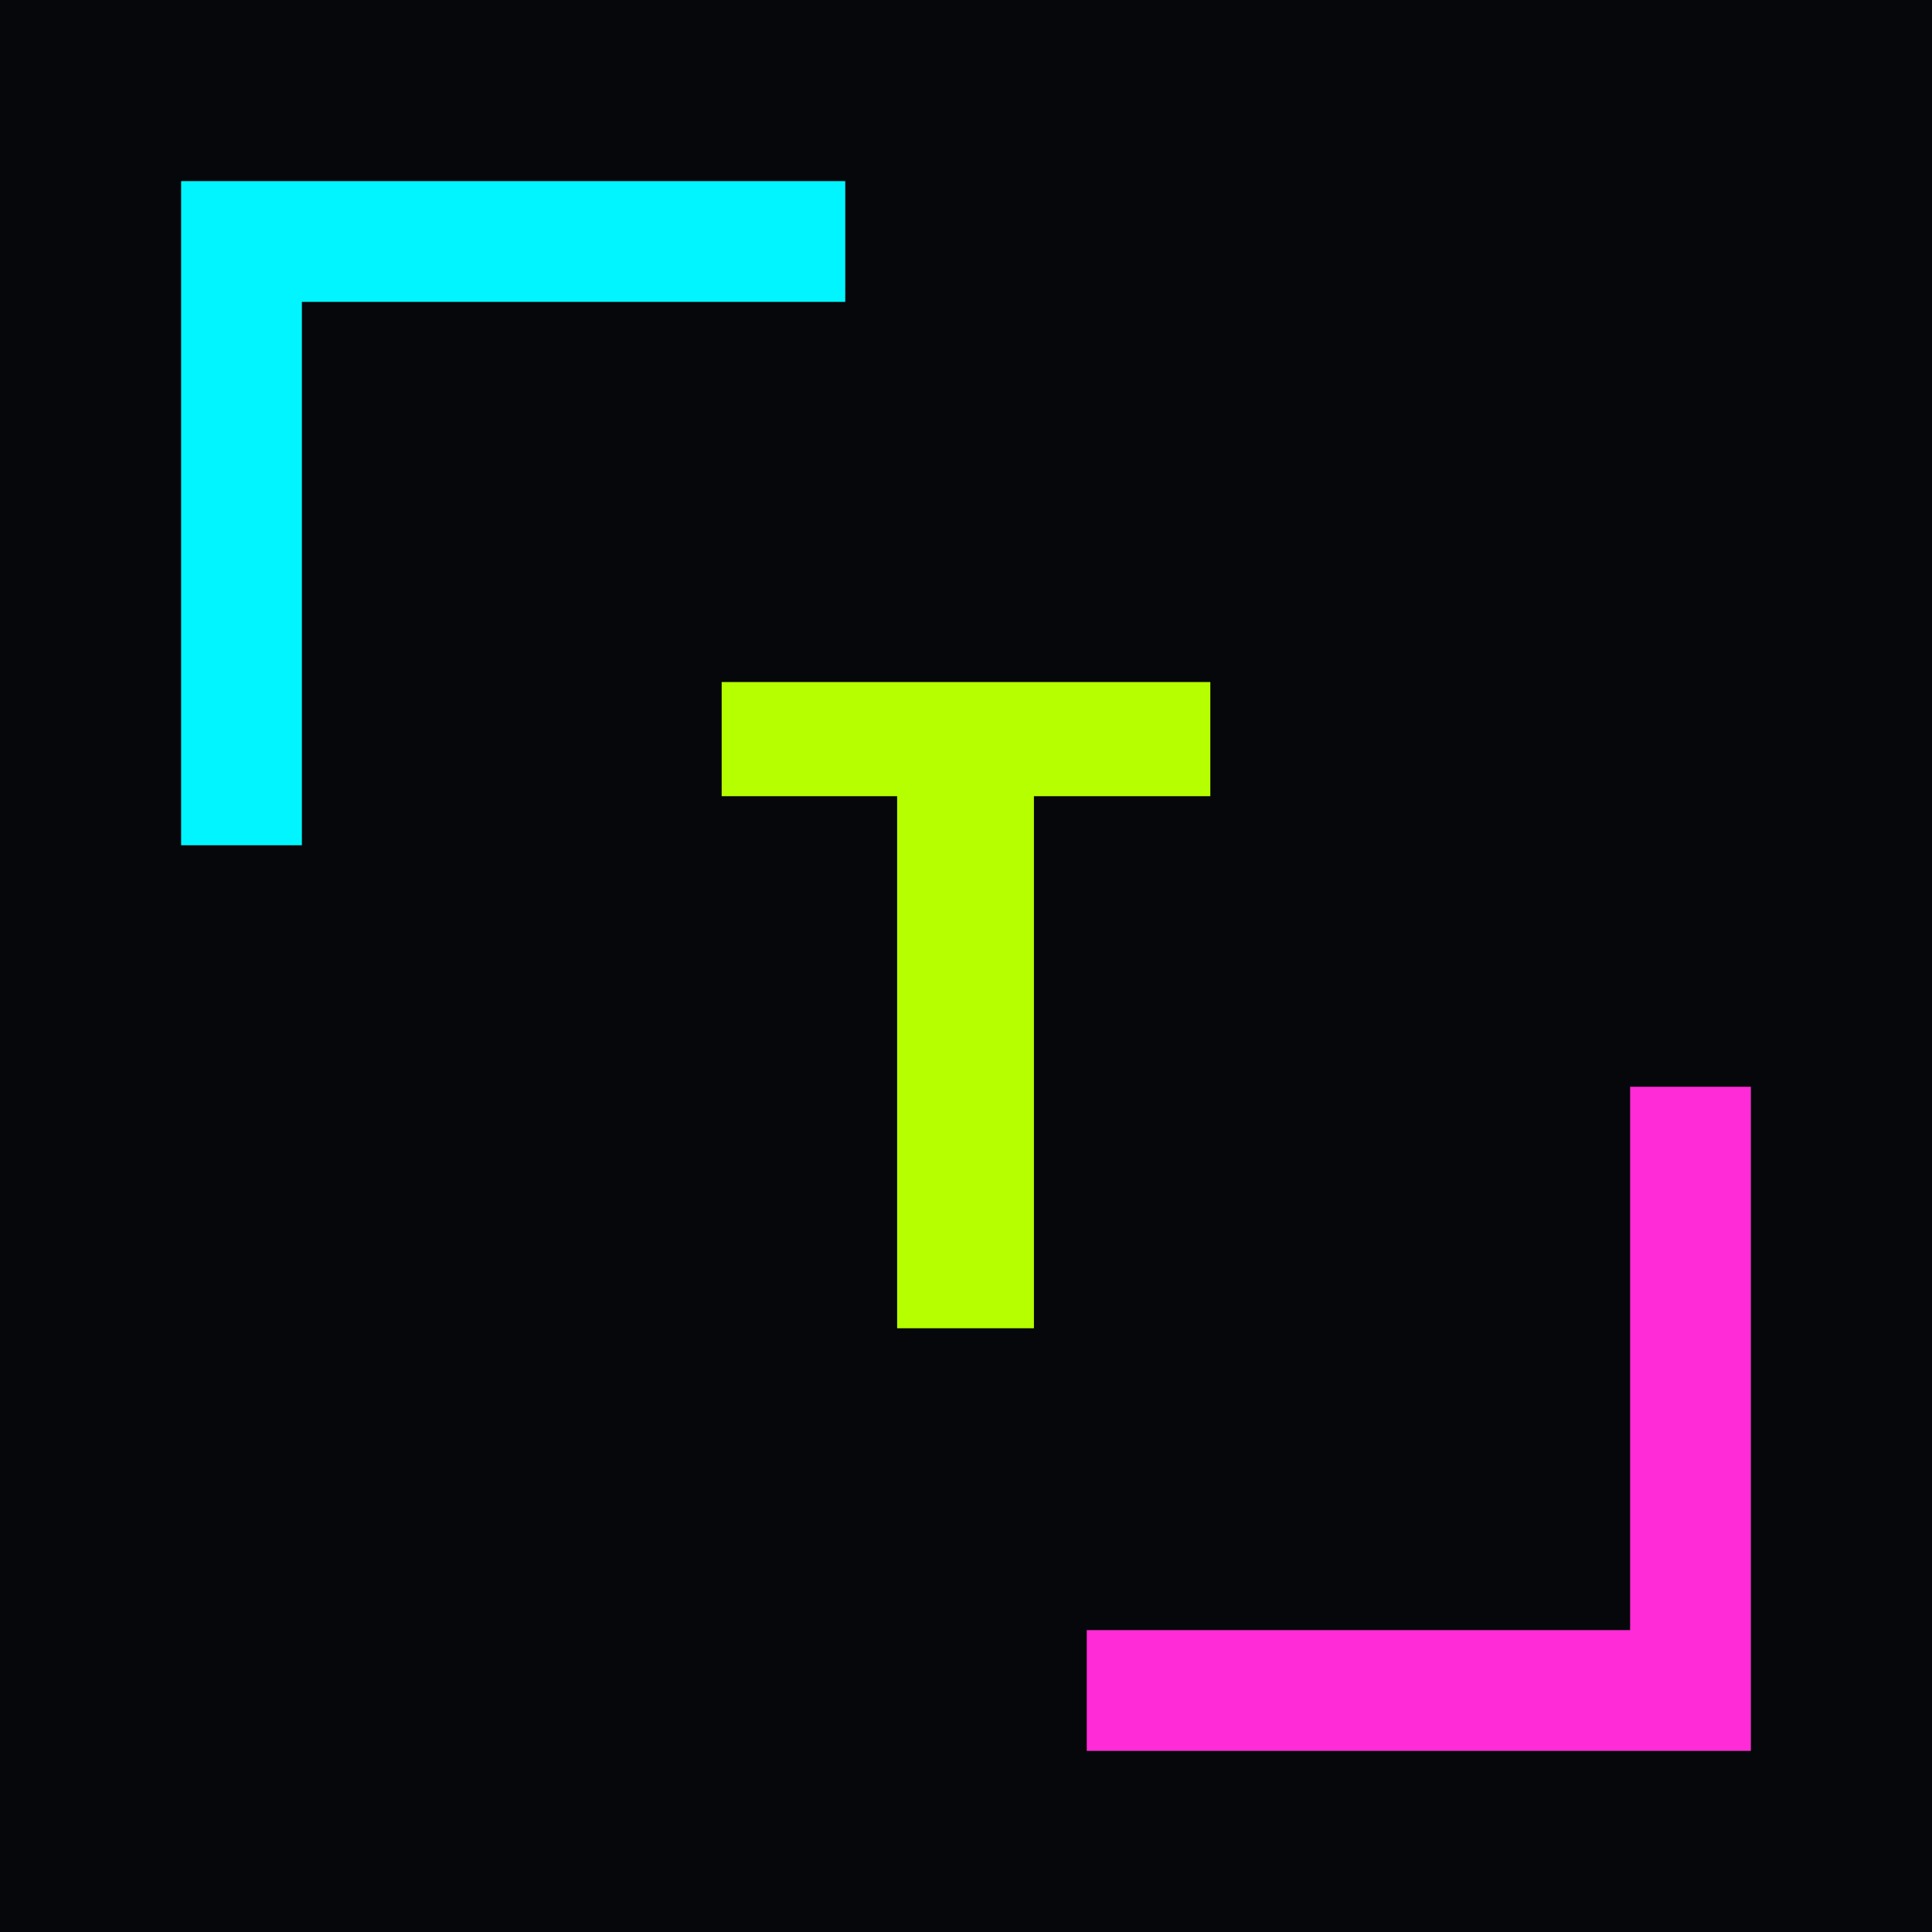
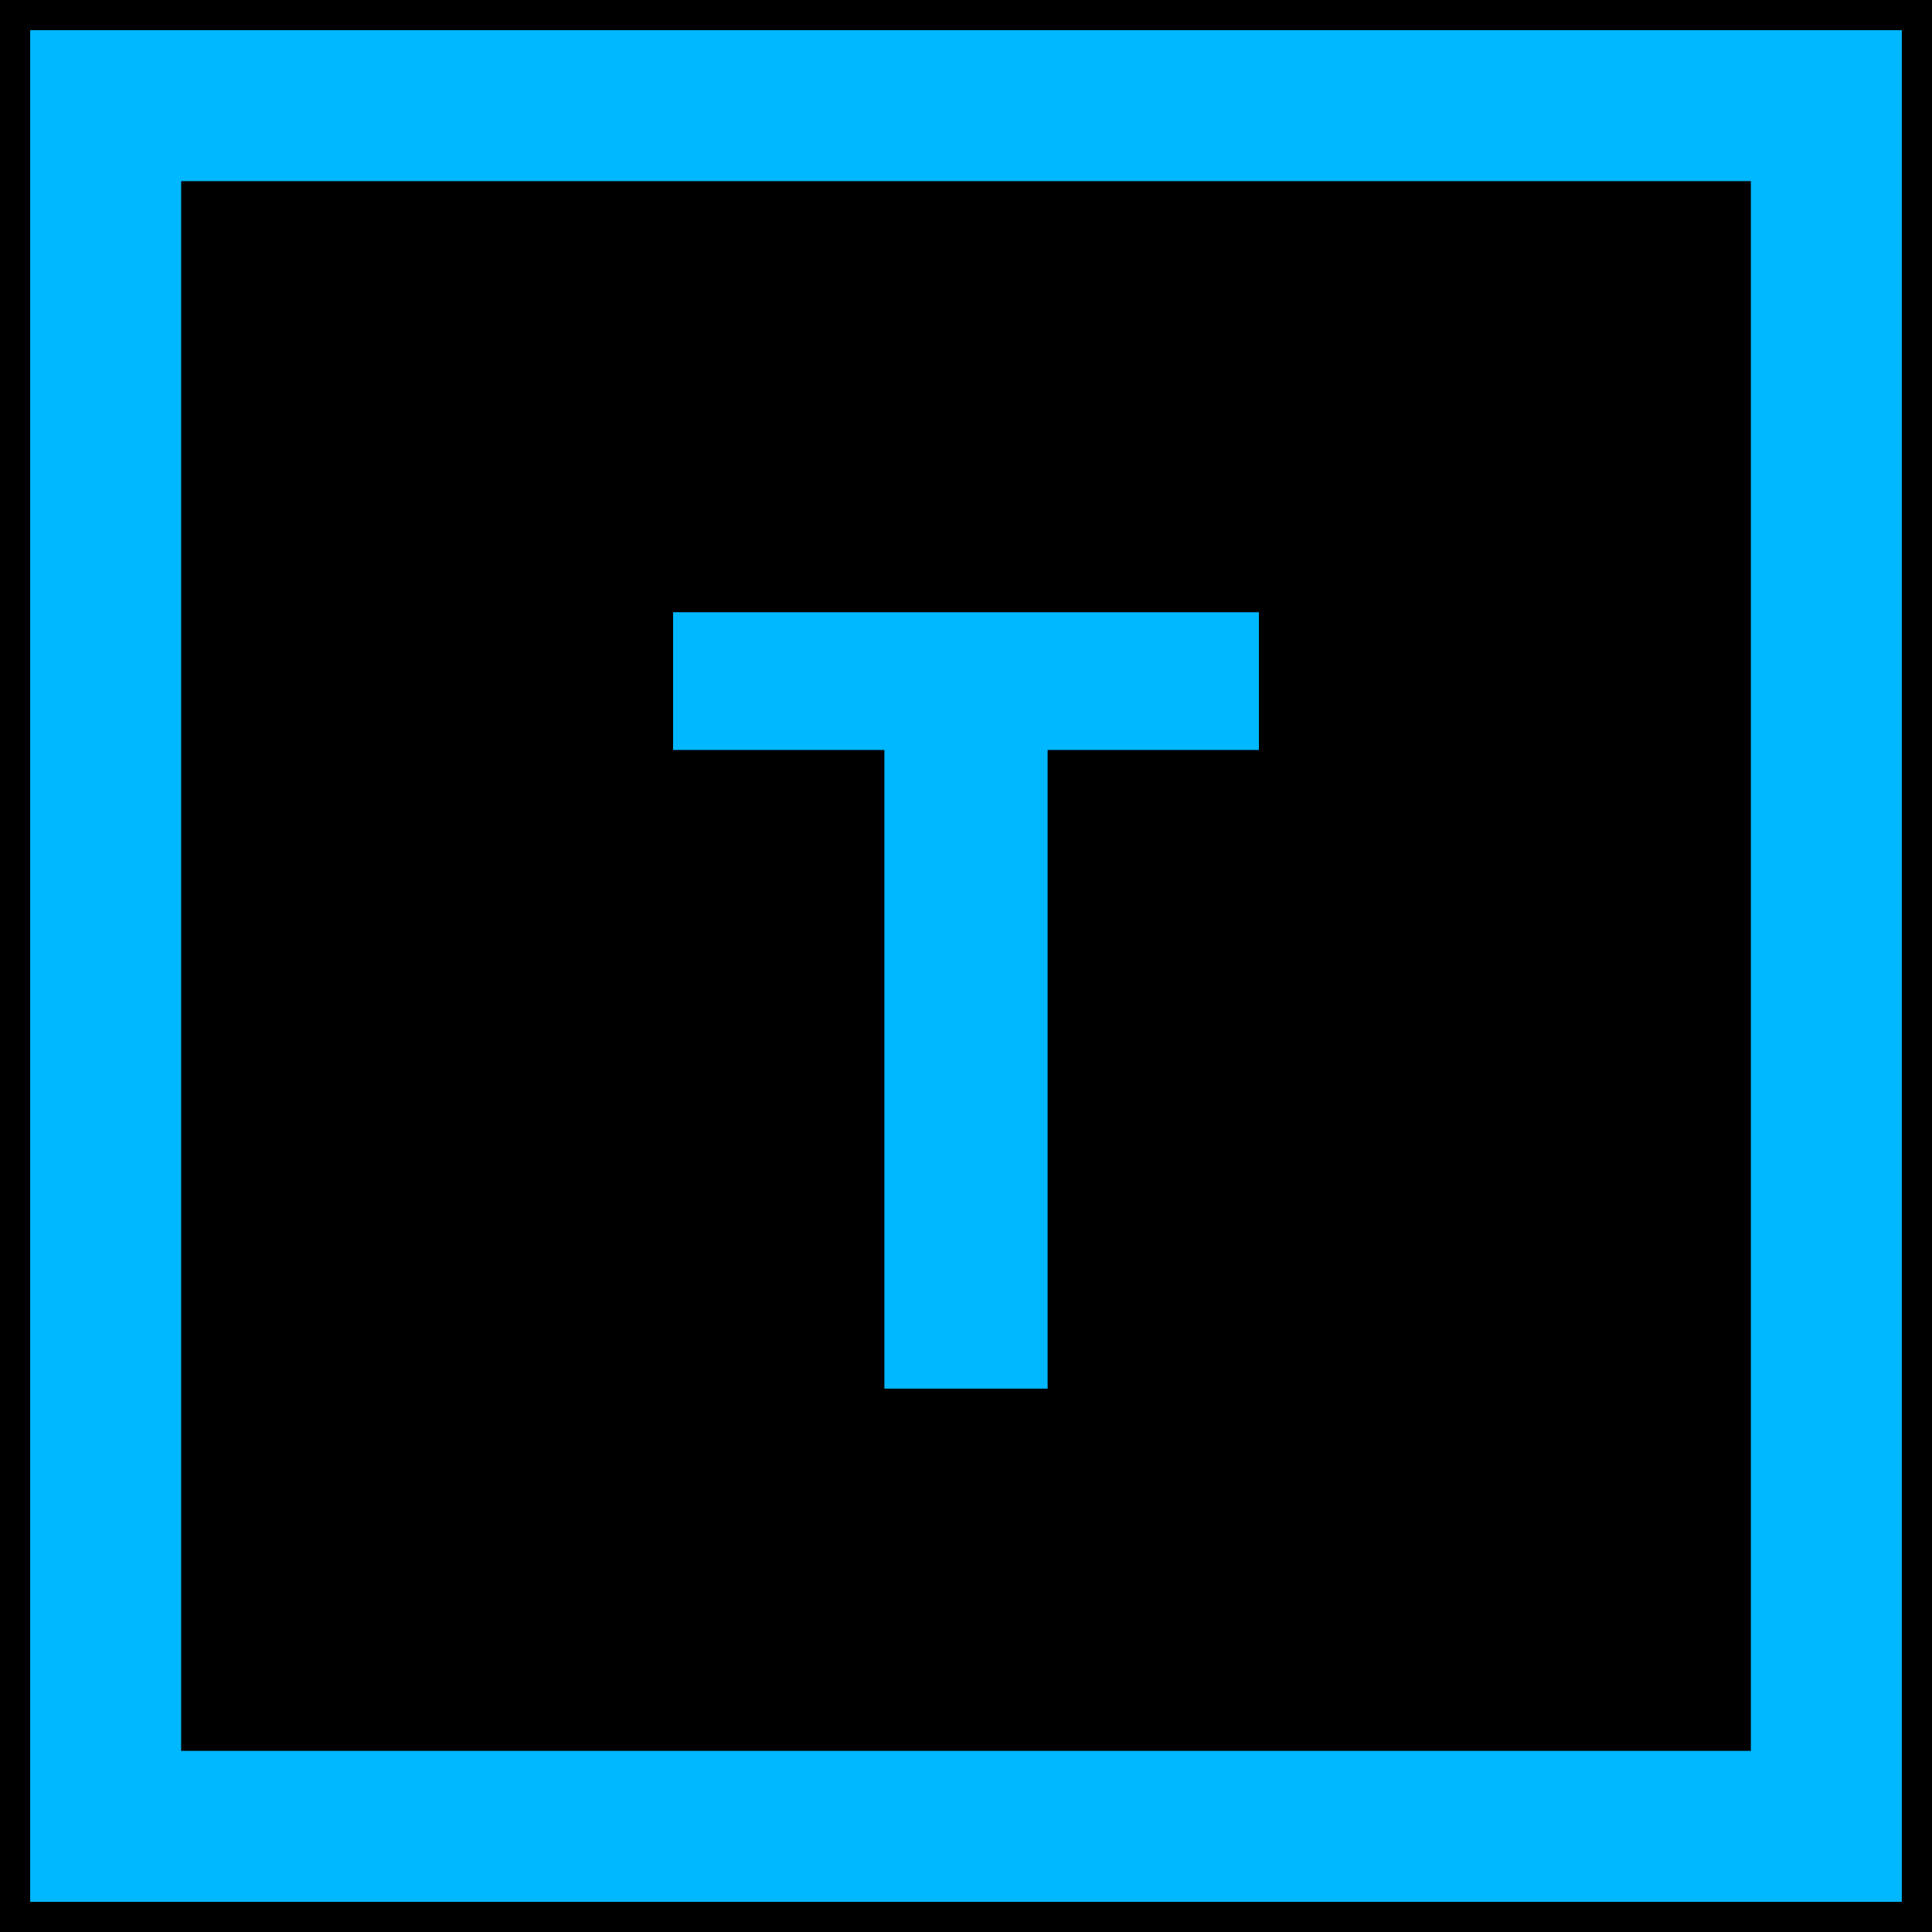
- <svg xmlns="http://www.w3.org/2000/svg" viewBox="0 0 32 32" width="32" height="32">
-   <rect width="32" height="32" fill="#05070A" />
-   <path d="M3 3H14V5H5V14H3V3Z" fill="#00F5FF" />
-   <path d="M29 29H18V27H27V18H29V29Z" fill="#FF2BD6" />
-   <text x="16" y="22" font-family="Orbitron, Arial Black, sans-serif" font-size="15" font-weight="900" text-anchor="middle" fill="#B6FF00">T</text>
+ <svg xmlns="http://www.w3.org/2000/svg" viewBox="0 0 32 32">
+   <rect width="32" height="32" fill="#000000" />
+   <rect x="2" y="2" width="28" height="28" fill="none" stroke="#00B8FF" stroke-width="2" />
+   <rect x="1" y="1" width="30" height="30" fill="none" stroke="#00B8FF" stroke-width="1" />
+   <text x="16" y="23" font-family="Arial Black, Impact, sans-serif" font-size="18" font-weight="900" text-anchor="middle" fill="#00B8FF">T</text>
</svg>
